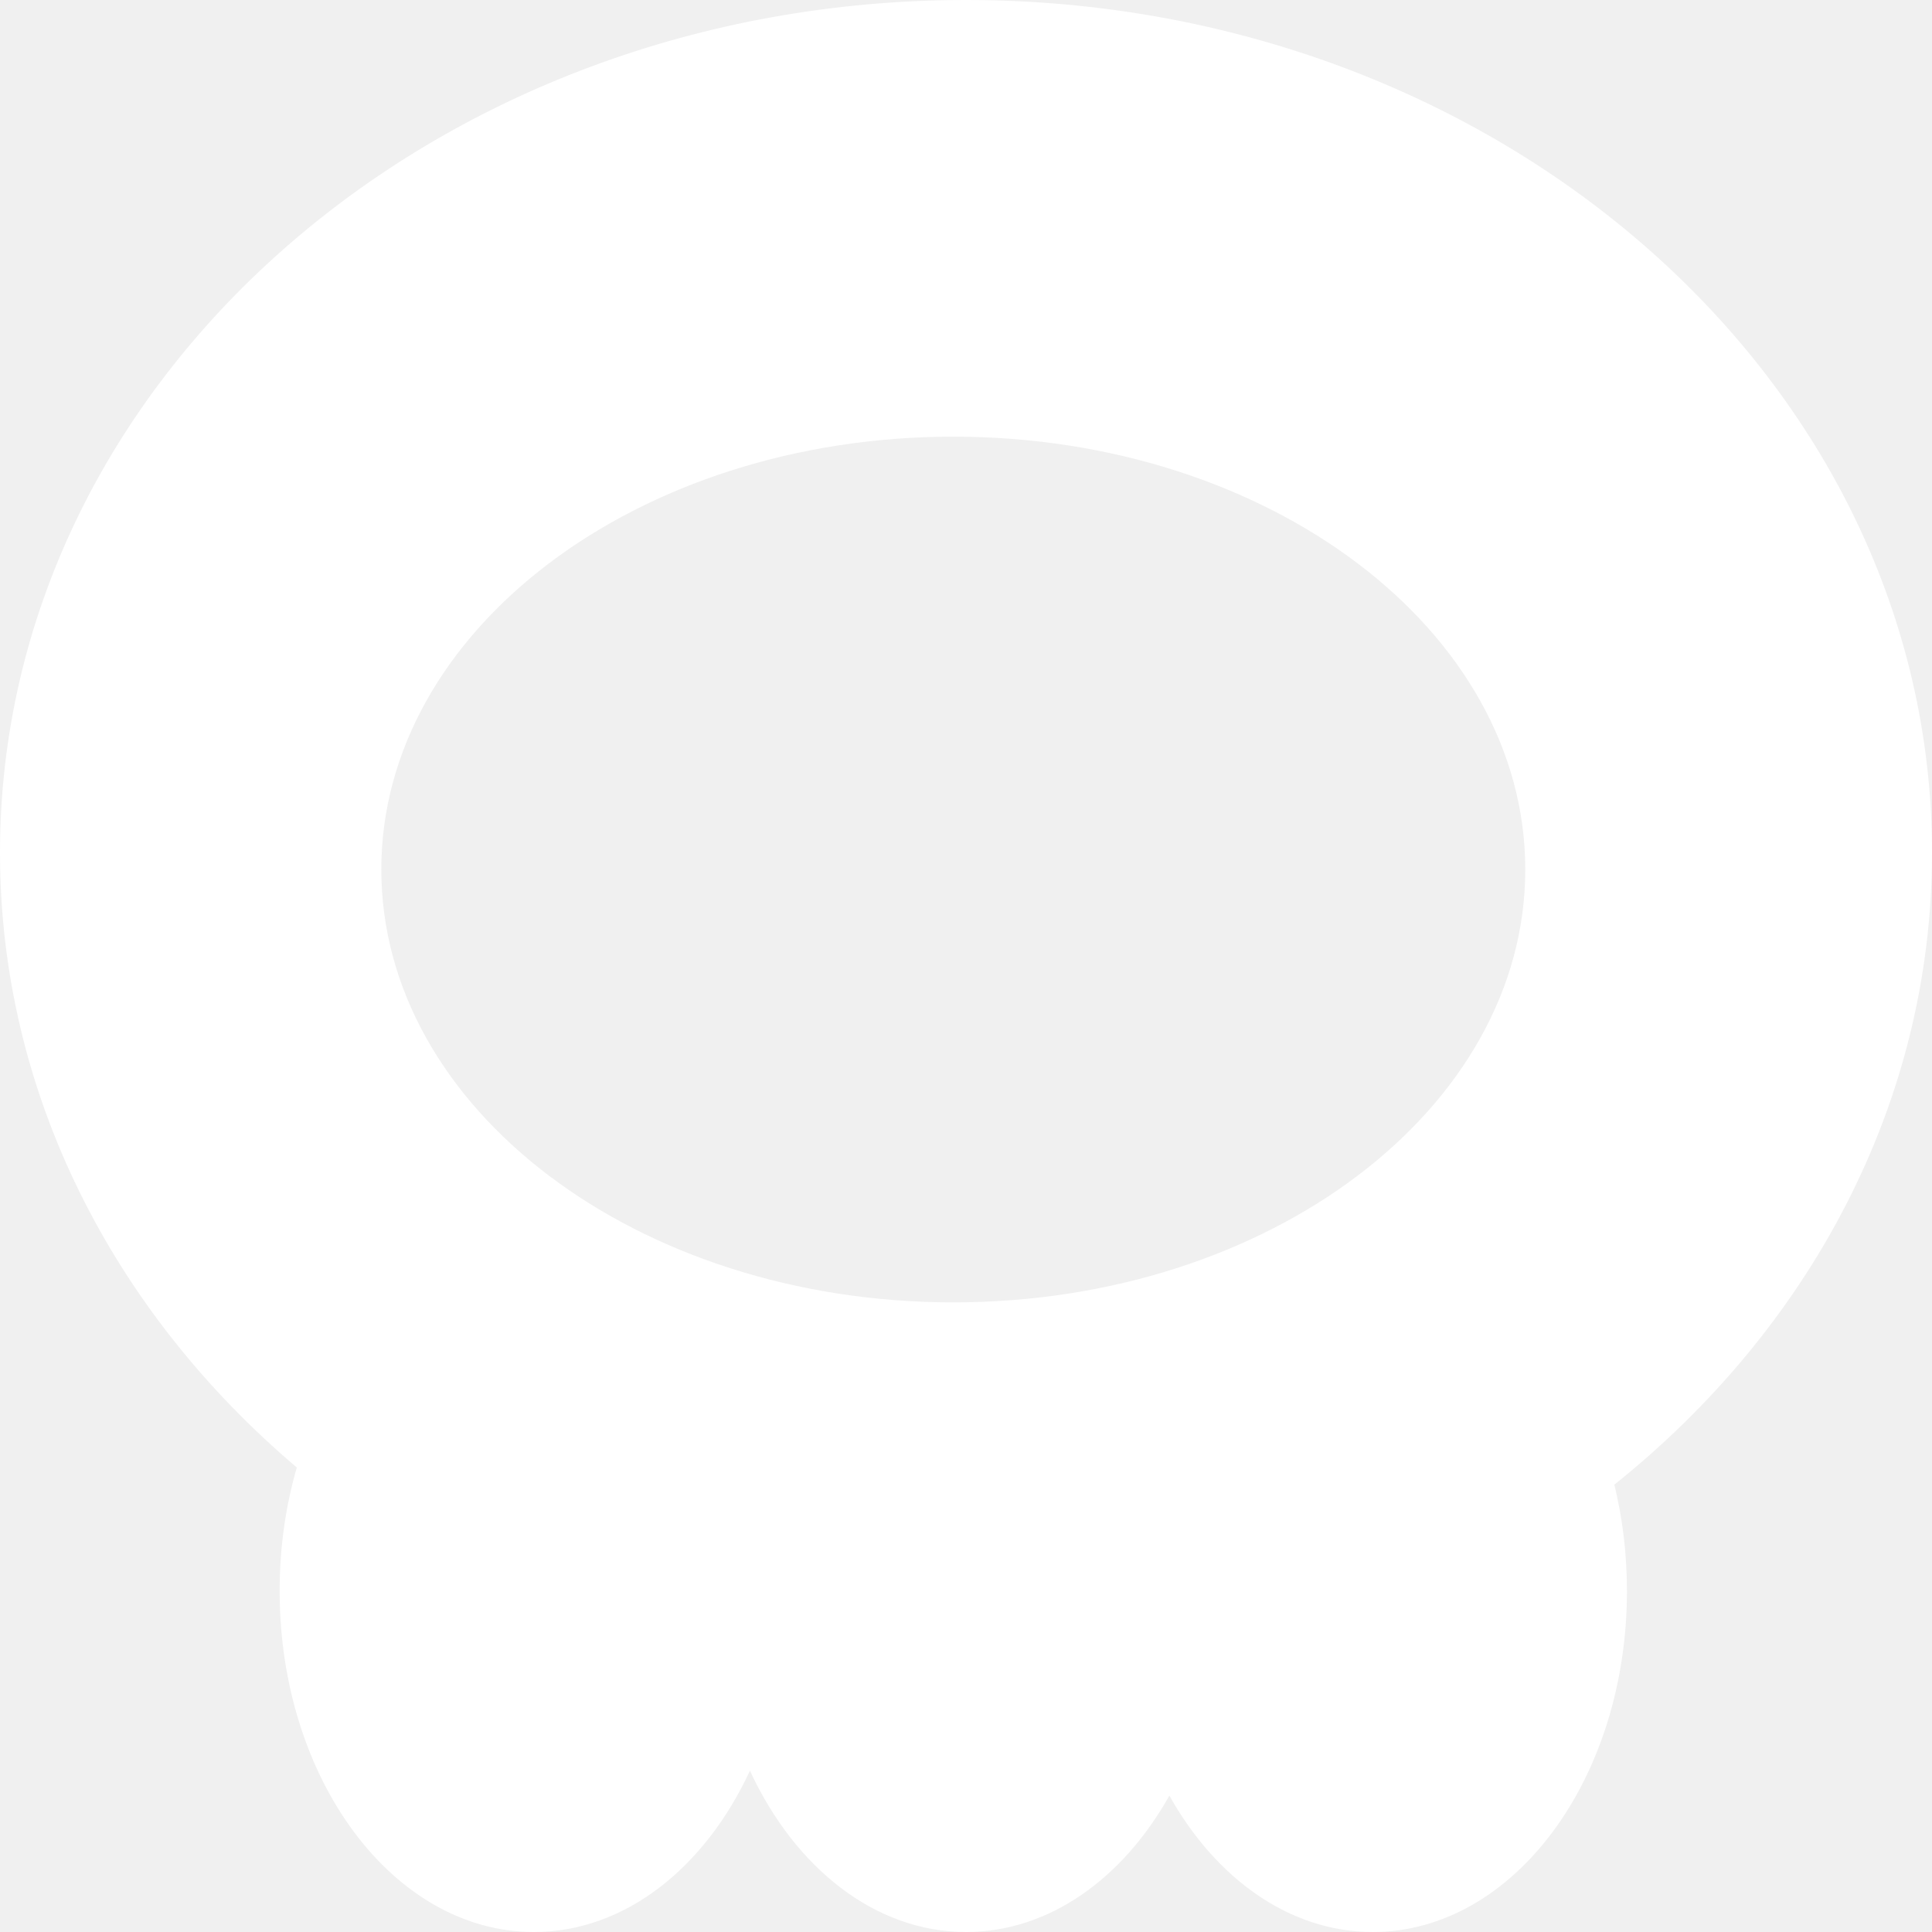
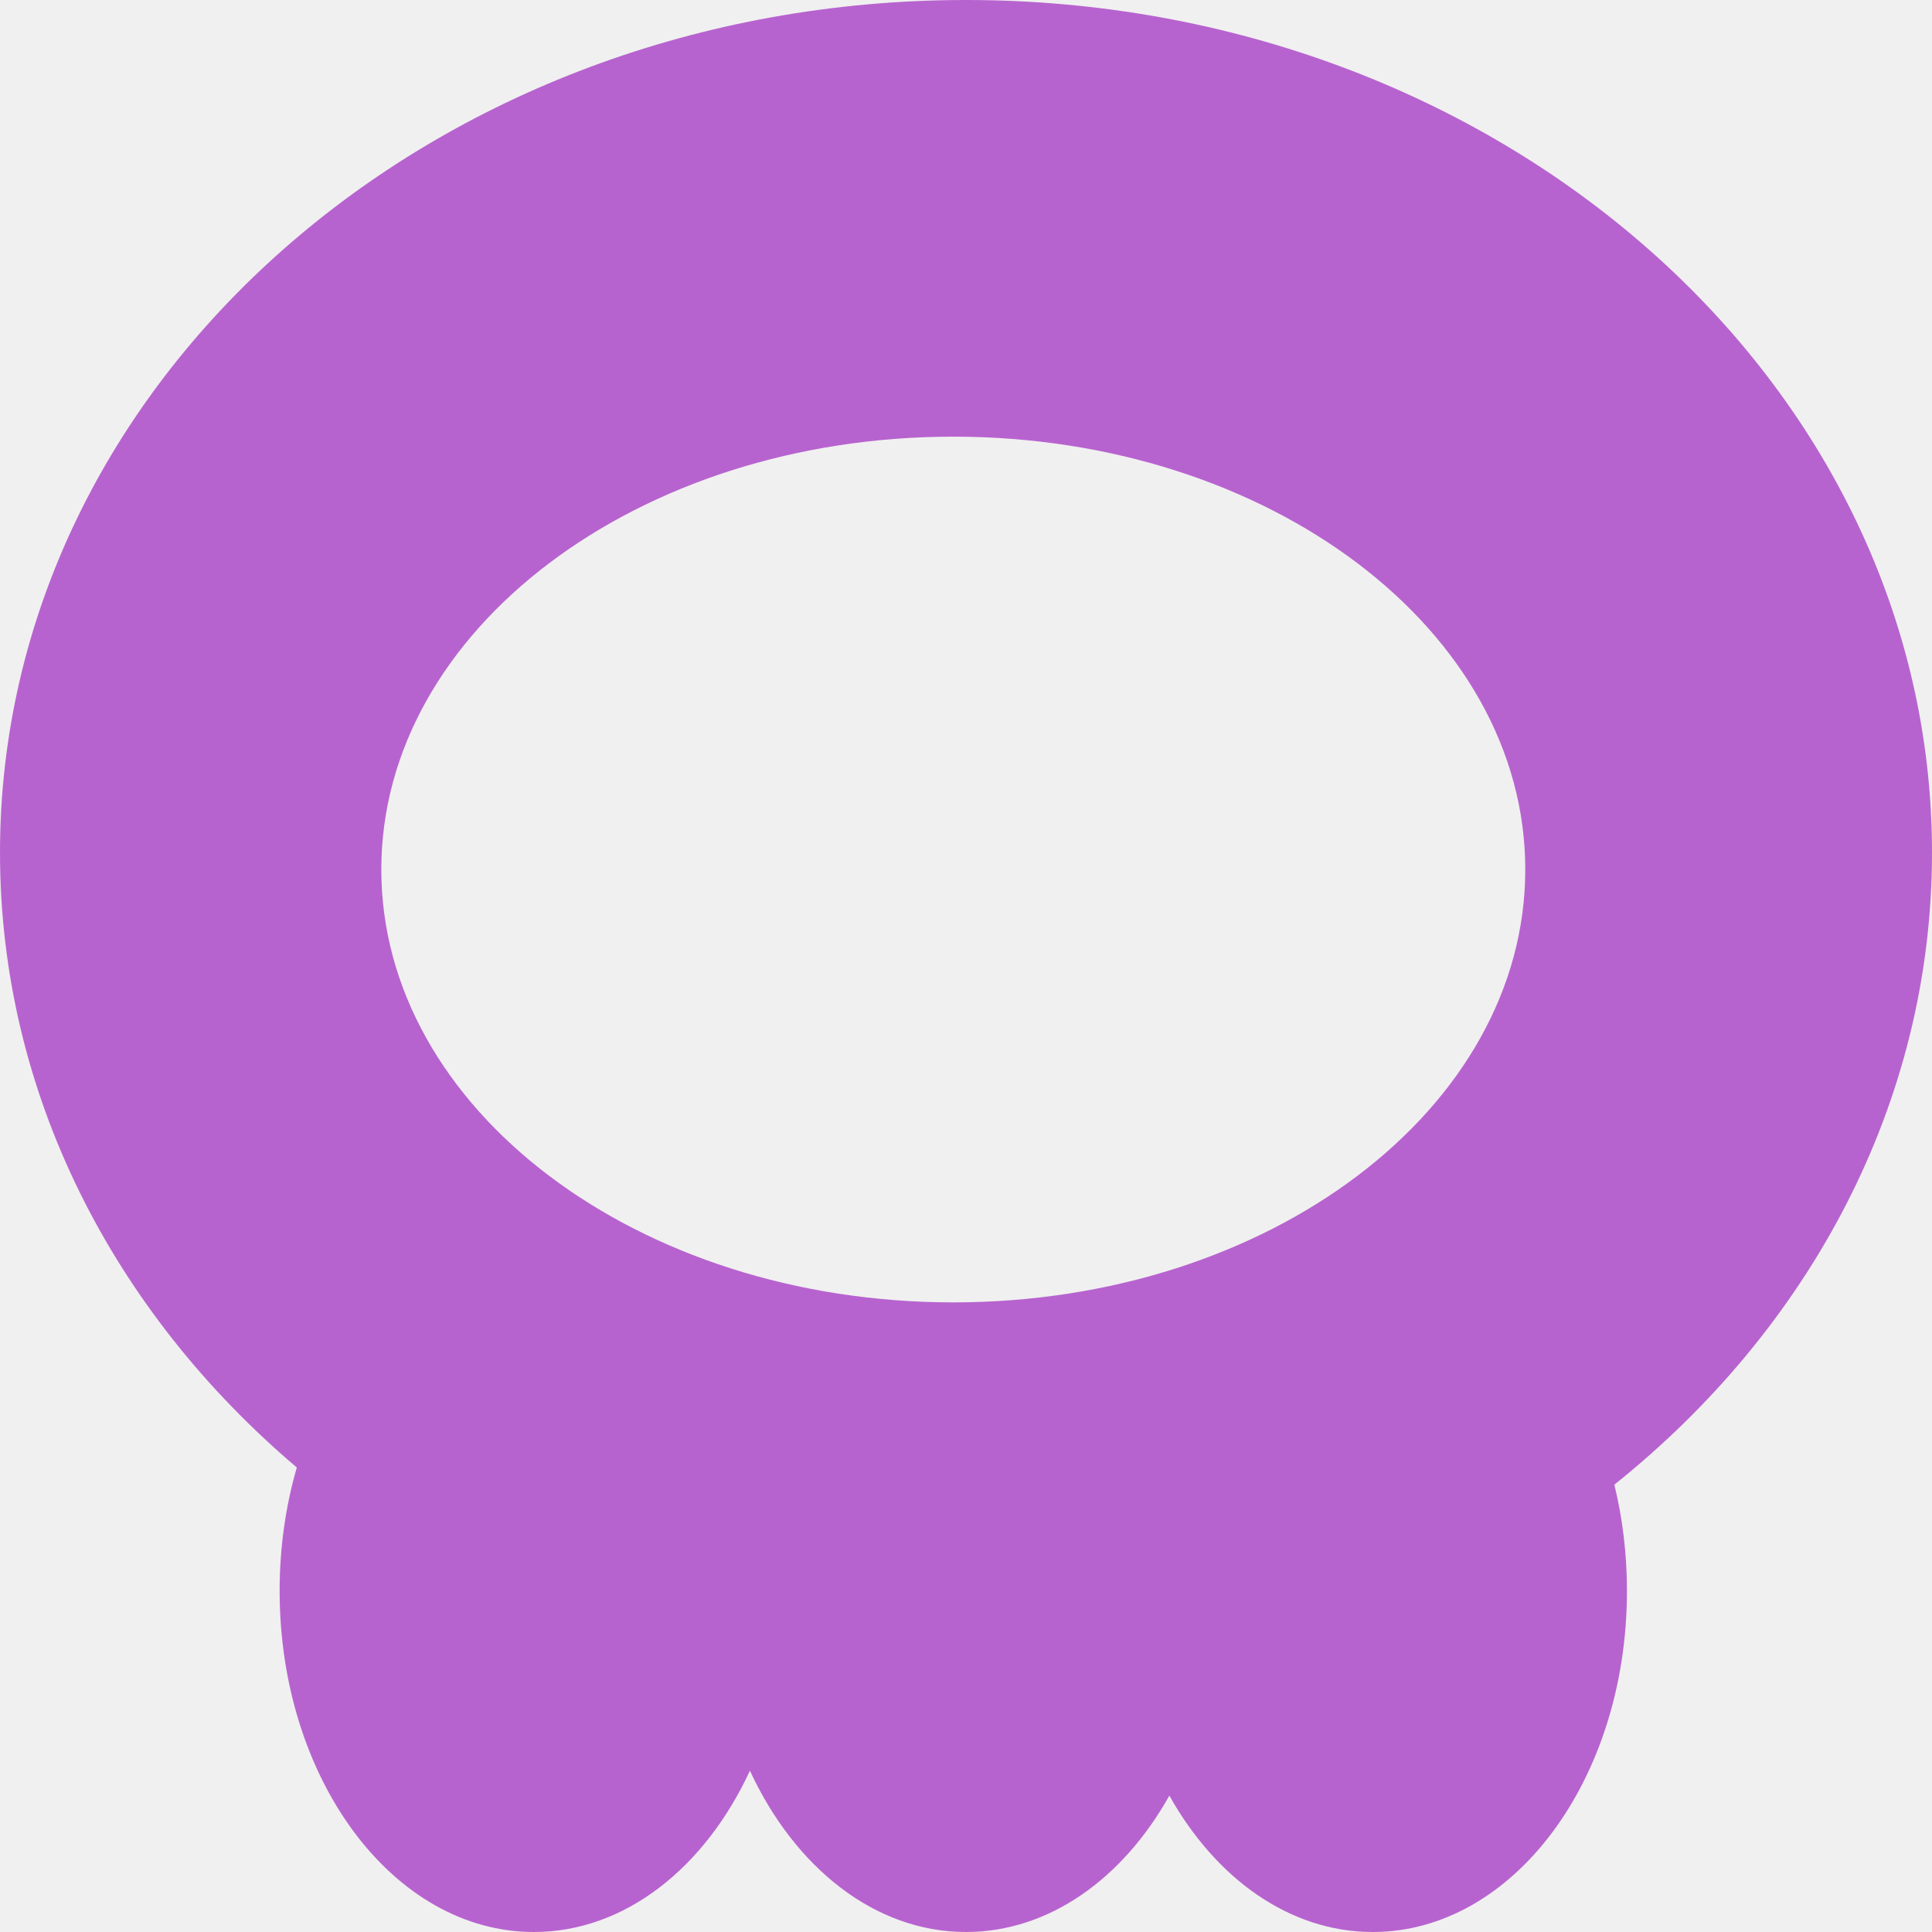
- <svg xmlns="http://www.w3.org/2000/svg" width="512" height="512" viewBox="0 0 512 512" fill="none">
-   <path fill-rule="evenodd" clip-rule="evenodd" d="M427.821 393.449C479.524 352.108 512 292.376 512 225.95C512 101.161 397.385 0 256 0C114.615 0 0 101.161 0 225.95C0 289.978 30.174 347.786 78.655 388.901C75.717 399.046 74.105 410.081 74.105 421.62C74.105 471.535 104.267 512 141.474 512C165.65 512 186.852 494.915 198.737 469.254C210.622 494.915 231.824 512 256 512C278.038 512 297.604 497.804 309.895 475.857C322.186 497.804 341.752 512 363.789 512C400.996 512 431.158 471.535 431.158 421.62C431.158 411.784 429.986 402.314 427.821 393.449ZM404.211 230.431C404.211 293.785 336.346 345.144 252.632 345.144C168.917 345.144 101.053 293.785 101.053 230.431C101.053 167.077 168.917 115.718 252.632 115.718C336.346 115.718 404.211 167.077 404.211 230.431Z" fill="white" />
+ <svg xmlns="http://www.w3.org/2000/svg" width="512" height="512" viewBox="0 0 512 512" fill="#b763cf">
+   <path fill-rule="evenodd" clip-rule="evenodd" d="M427.821 393.449C479.524 352.108 512 292.376 512 225.95C512 101.161 397.385 0 256 0C114.615 0 0 101.161 0 225.95C0 289.978 30.174 347.786 78.655 388.901C75.717 399.046 74.105 410.081 74.105 421.62C74.105 471.535 104.267 512 141.474 512C165.65 512 186.852 494.915 198.737 469.254C210.622 494.915 231.824 512 256 512C278.038 512 297.604 497.804 309.895 475.857C322.186 497.804 341.752 512 363.789 512C400.996 512 431.158 471.535 431.158 421.62C431.158 411.784 429.986 402.314 427.821 393.449ZM404.211 230.431C404.211 293.785 336.346 345.144 252.632 345.144C168.917 345.144 101.053 293.785 101.053 230.431C101.053 167.077 168.917 115.718 252.632 115.718C336.346 115.718 404.211 167.077 404.211 230.431Z" fill="#b763cf" />
</svg>
